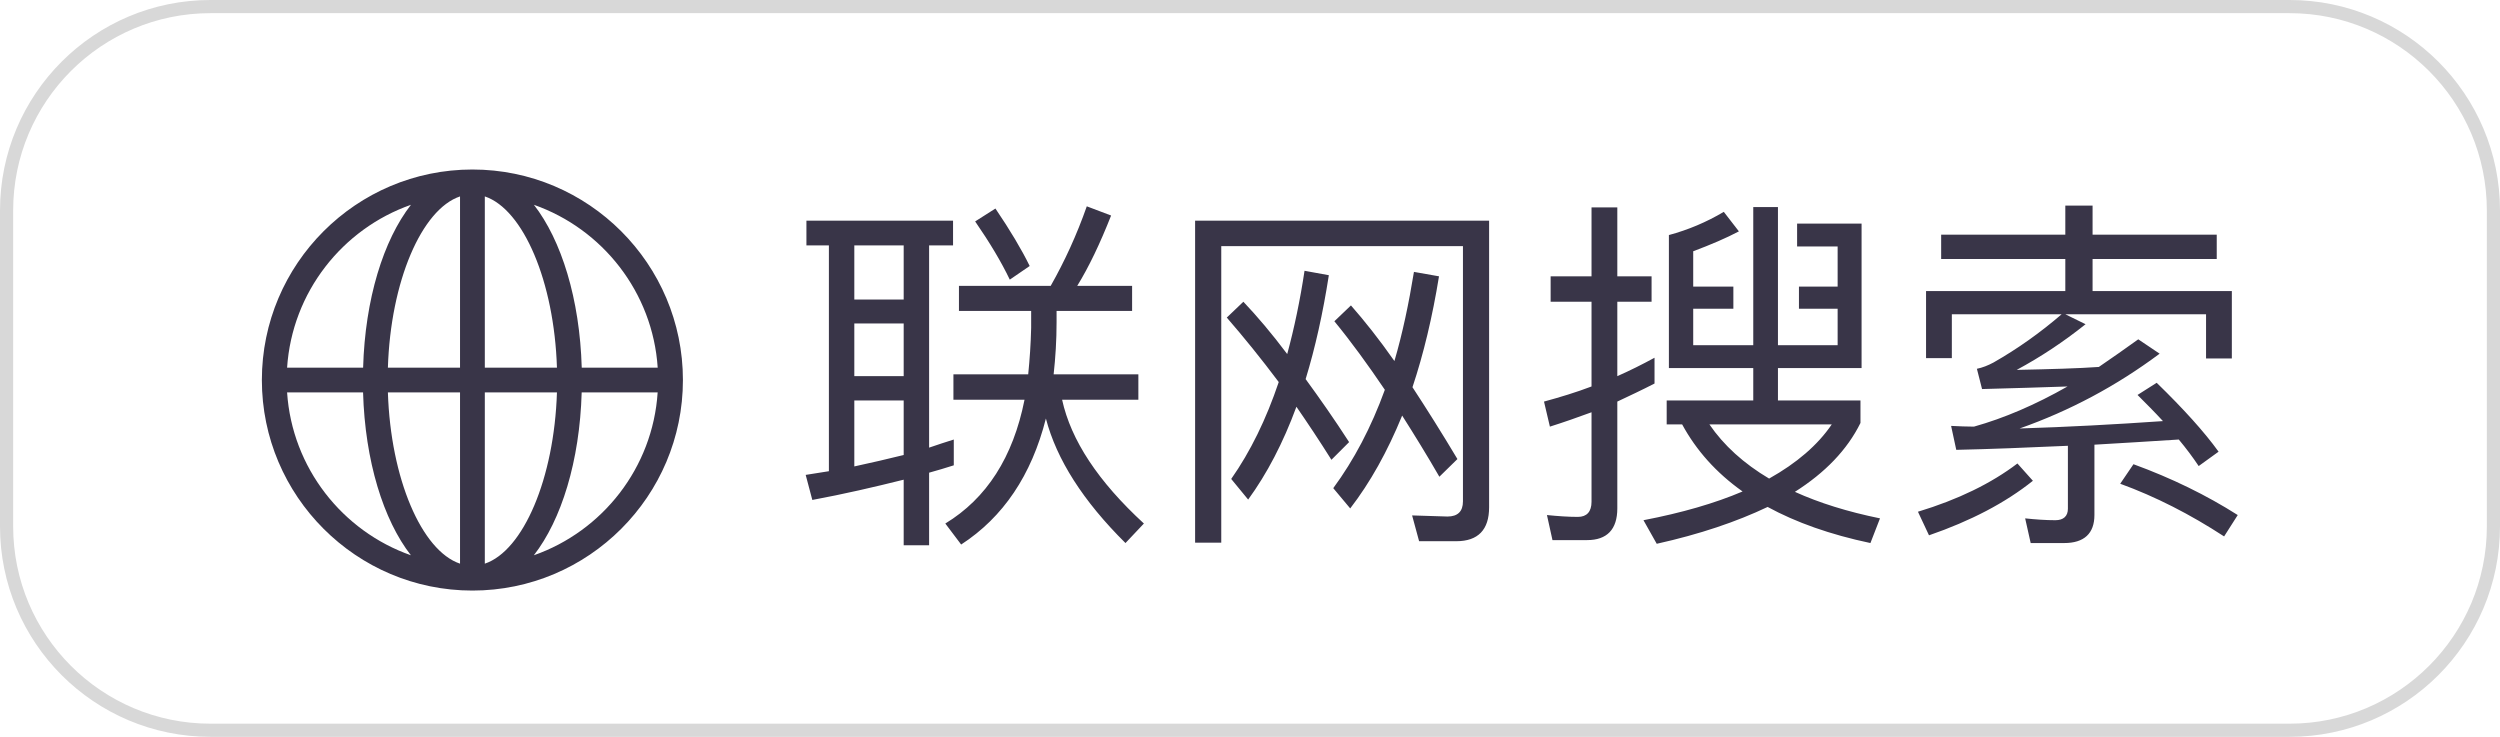
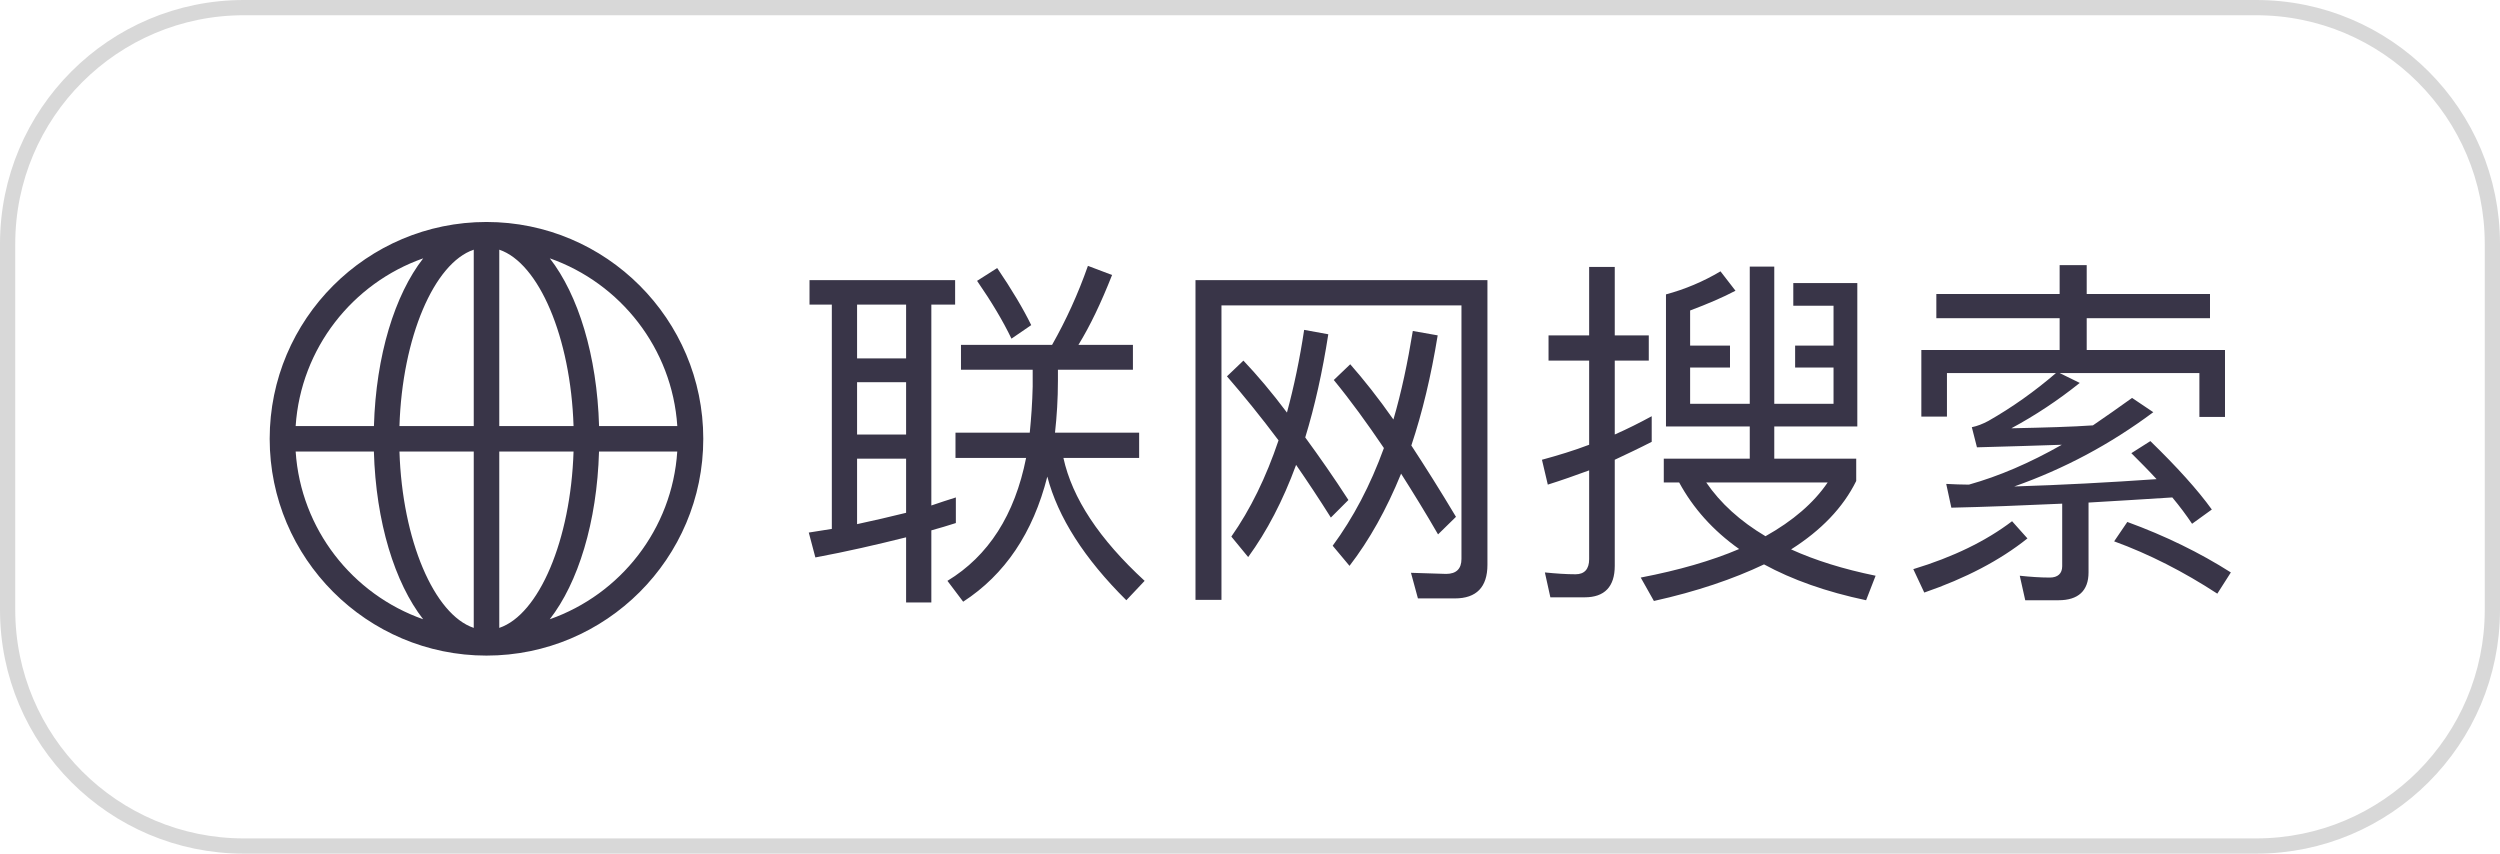
- <svg xmlns="http://www.w3.org/2000/svg" fill="none" version="1.1" width="190" height="56" viewBox="0 0 190 56">
+ <svg xmlns="http://www.w3.org/2000/svg" fill="none" version="1.1" width="164" height="56" viewBox="0 0 164 56">
  <defs>
-     <clipPath id="master_svg0_233_23014">
-       <rect x="0" y="0" width="190" height="56" rx="16" />
+     <clipPath id="master_svg0_650_73480">
+       <rect x="0" y="0" width="164" height="56" rx="16" />
    </clipPath>
-     <clipPath id="master_svg1_233_23015">
-       <rect x="18" y="10" width="36" height="36" rx="0" />
+     <clipPath id="master_svg1_650_73485">
+       <rect x="16" y="12" width="32" height="32" rx="0" />
    </clipPath>
  </defs>
-   <g clip-path="url(#master_svg0_233_23014)">
-     <g clip-path="url(#master_svg1_233_23015)">
-       <g>
-         <path d="M35.902,12.883C27.078,12.883,19.902,20.059,19.902,28.883C19.902,37.703,27.082,44.883,35.902,44.883C44.727,44.883,51.902,37.707,51.902,28.883C51.902,20.062,44.727,12.883,35.902,12.883ZM49.985,27.943L44.212,27.943C44.063,22.725,42.668,18.25,40.576,15.564C45.786,17.396,49.609,22.207,49.985,27.943ZM34.962,14.927L34.962,27.943L29.48,27.943C29.685,21.397,32.038,15.911,34.962,14.927ZM34.962,29.823L34.962,42.839C32.038,41.854,29.689,36.368,29.48,29.823L34.962,29.823ZM36.846,42.839L36.846,29.823L42.328,29.823C42.12,36.368,39.77,41.854,36.846,42.839ZM36.846,27.943L36.846,14.927C39.77,15.911,42.12,21.397,42.328,27.943L36.846,27.943ZM31.233,15.564C29.141,18.25,27.746,22.725,27.597,27.943L21.819,27.943C22.2,22.207,26.019,17.396,31.233,15.564ZM21.819,29.823L27.593,29.823C27.742,35.04,29.137,39.516,31.229,42.201C26.019,40.37,22.2,35.559,21.819,29.823ZM40.572,42.201C42.664,39.516,44.059,35.04,44.208,29.823L49.982,29.823C49.609,35.559,45.786,40.37,40.572,42.201Z" fill="#393548" fill-opacity="1" style="mix-blend-mode:passthrough" />
-       </g>
+   <g clip-path="url(#master_svg0_650_73480)">
+     <g clip-path="url(#master_svg1_650_73485)">
+       <path d="M31.913,14.562C24.069,14.562,17.691,20.941,17.691,28.785C17.691,36.625,24.073,43.007,31.913,43.007C39.757,43.007,46.135,36.628,46.135,28.785C46.135,20.944,39.757,14.562,31.913,14.562ZM44.431,27.949L39.299,27.949C39.167,23.311,37.927,19.333,36.067,16.946C40.698,18.574,44.097,22.851,44.431,27.949ZM31.078,16.379L31.078,27.949L26.204,27.949C26.387,22.131,28.479,17.254,31.078,16.379ZM31.078,29.62L31.078,41.19C28.479,40.315,26.39,35.438,26.204,29.62L31.078,29.62ZM32.752,41.19L32.752,29.62L37.625,29.62C37.44,35.438,35.351,40.315,32.752,41.19ZM32.752,27.949L32.752,16.379C35.351,17.254,37.44,22.131,37.625,27.949L32.752,27.949ZM27.763,16.946C25.903,19.333,24.663,23.311,24.53,27.949L19.395,27.949C19.733,22.851,23.128,18.574,27.763,16.946ZM19.395,29.62L24.527,29.62C24.659,34.258,25.899,38.236,27.759,40.623C23.128,38.996,19.733,34.719,19.395,29.62ZM36.064,40.623C37.924,38.236,39.163,34.258,39.296,29.62L44.428,29.62C44.097,34.719,40.698,38.996,36.064,40.623Z" fill="#393548" fill-opacity="1" style="mix-blend-mode:passthrough" />
    </g>
    <g>
-       <path d="M72.88,21.728L72.88,23.632L78.368,23.632L78.368,24.92C78.34,26.152,78.256,27.328,78.144,28.448L72.46,28.448L72.46,30.38L77.864,30.38C76.996,34.748,74.98,37.884,71.844,39.788L73.048,41.384C76.24,39.312,78.396,36.12,79.488,31.808C80.3,34.916,82.316,38.08,85.536,41.272L86.936,39.788C83.464,36.596,81.392,33.46,80.72,30.38L86.516,30.38L86.516,28.448L80.076,28.448C80.216,27.188,80.3,25.872,80.3,24.472L80.3,23.632L86.04,23.632L86.04,21.728L81.868,21.728C82.764,20.272,83.604,18.508,84.444,16.38L82.596,15.68C81.84,17.836,80.916,19.852,79.852,21.728L72.88,21.728ZM75.652,15.848L74.112,16.828C75.232,18.452,76.1,19.908,76.744,21.252L78.256,20.216C77.64,18.956,76.772,17.5,75.652,15.848ZM61.288,16.772L61.288,18.648L62.996,18.648L62.996,35.812L61.232,36.092L61.736,37.996C64.144,37.548,66.44,37.016,68.68,36.456L68.68,41.44L70.612,41.44L70.612,35.924C71.228,35.756,71.872,35.56,72.488,35.364L72.488,33.404C71.872,33.6,71.256,33.796,70.612,34.02L70.612,18.648L72.432,18.648L72.432,16.772L61.288,16.772ZM64.928,35.448L64.928,30.436L68.68,30.436L68.68,34.58C67.448,34.888,66.216,35.168,64.928,35.448ZM64.928,28.588L64.928,24.584L68.68,24.584L68.68,28.588L64.928,28.588ZM64.928,22.764L64.928,18.648L68.68,18.648L68.68,22.764L64.928,22.764ZM101.188,34.944L102.532,33.6C101.412,31.864,100.292,30.268,99.228,28.812C99.956,26.432,100.544,23.8,100.992,20.916L99.144,20.58C98.808,22.82,98.36,24.948,97.828,26.908C96.652,25.34,95.532,24.024,94.496,22.932L93.236,24.136C94.524,25.62,95.84,27.244,97.184,29.036C96.232,31.864,95.028,34.328,93.572,36.4L94.86,37.968C96.288,36.008,97.52,33.656,98.528,30.912C99.396,32.172,100.292,33.516,101.188,34.944ZM109.392,36.232L110.764,34.888C109.56,32.872,108.412,31.052,107.348,29.428C108.188,26.908,108.86,24.108,109.364,21L107.46,20.664C107.068,23.072,106.592,25.34,105.976,27.44C104.8,25.76,103.68,24.36,102.672,23.212L101.412,24.416C102.7,25.984,103.96,27.72,105.248,29.624C104.212,32.48,102.896,34.972,101.328,37.1L102.616,38.64C104.128,36.68,105.444,34.328,106.564,31.584C107.488,33.04,108.44,34.58,109.392,36.232ZM110.68,41.132C112.332,41.132,113.172,40.264,113.172,38.556L113.172,16.772L90.828,16.772L90.828,41.244L92.816,41.244L92.816,18.704L111.184,18.704L111.184,38.108C111.184,38.864,110.792,39.256,110.008,39.256L107.32,39.172L107.852,41.132L110.68,41.132ZM128.684,23.464L131.736,23.464L131.736,21.784L128.684,21.784L128.684,19.096C130.028,18.592,131.204,18.088,132.156,17.584L131.008,16.1C129.692,16.884,128.292,17.472,126.836,17.864L126.836,27.972L133.248,27.972L133.248,30.436L126.668,30.436L126.668,32.256L127.844,32.256C128.908,34.216,130.42,35.924,132.436,37.352C130.336,38.248,127.816,38.976,124.904,39.536L125.912,41.328C129.188,40.6,131.988,39.648,134.34,38.528C136.496,39.704,139.1,40.628,142.152,41.272L142.88,39.396C140.416,38.892,138.26,38.22,136.412,37.38C138.708,35.924,140.388,34.188,141.396,32.144L141.396,30.436L135.124,30.436L135.124,27.972L141.48,27.972L141.48,16.996L136.58,16.996L136.58,18.732L139.66,18.732L139.66,21.784L136.72,21.784L136.72,23.464L139.66,23.464L139.66,26.236L135.124,26.236L135.124,15.736L133.248,15.736L133.248,26.236L128.684,26.236L128.684,23.464ZM129.916,32.256L139.212,32.256C138.148,33.824,136.552,35.196,134.452,36.372C132.52,35.224,131.008,33.852,129.916,32.256ZM120.62,41.048C122.132,41.048,122.916,40.236,122.916,38.64L122.916,30.52C123.868,30.072,124.82,29.624,125.744,29.148L125.744,27.188C124.82,27.692,123.868,28.168,122.916,28.588L122.916,22.932L125.52,22.932L125.52,21L122.916,21L122.916,15.764L120.956,15.764L120.956,21L117.848,21L117.848,22.932L120.956,22.932L120.956,29.372C119.78,29.82,118.576,30.184,117.344,30.52L117.792,32.424C118.856,32.088,119.892,31.724,120.956,31.332L120.956,38.136C120.956,38.892,120.592,39.284,119.92,39.284C119.192,39.284,118.408,39.228,117.568,39.144L117.988,41.048L120.62,41.048ZM147.528,17.836L147.528,19.684L156.964,19.684L156.964,22.12L146.38,22.12L146.38,27.216L148.34,27.216L148.34,23.884L156.684,23.884C155.06,25.284,153.324,26.516,151.504,27.552C151.084,27.776,150.664,27.944,150.244,28.028L150.636,29.568C153.072,29.512,155.228,29.428,157.132,29.372C154.668,30.772,152.316,31.78,150.02,32.424C149.46,32.424,148.872,32.396,148.284,32.368L148.676,34.188C151.252,34.132,154.08,34.02,157.16,33.88L157.16,38.668C157.16,39.228,156.824,39.536,156.208,39.536C155.48,39.536,154.696,39.48,153.912,39.396L154.332,41.272L156.88,41.272C158.392,41.272,159.176,40.544,159.176,39.144L159.176,33.796C161.192,33.684,163.32,33.544,165.588,33.404C166.148,34.076,166.652,34.748,167.1,35.42L168.612,34.328C167.52,32.816,165.952,31.08,163.908,29.092L162.452,30.016C163.124,30.688,163.768,31.332,164.384,32.004C160.744,32.256,157.132,32.452,153.492,32.564C157.3,31.22,160.828,29.344,164.132,26.88L162.508,25.788C161.5,26.516,160.492,27.216,159.512,27.888C157.944,28,155.844,28.056,153.268,28.112C155.088,27.132,156.824,25.984,158.504,24.64L156.964,23.884L167.66,23.884L167.66,27.244L169.62,27.244L169.62,22.12L159.036,22.12L159.036,19.684L168.472,19.684L168.472,17.836L159.036,17.836L159.036,15.624L156.964,15.624L156.964,17.836L147.528,17.836ZM162.144,35.28L161.136,36.764C163.824,37.744,166.456,39.088,169.032,40.768L170.068,39.144C167.688,37.632,165.056,36.344,162.144,35.28ZM153.324,35.224C151.336,36.736,148.816,37.968,145.764,38.892L146.604,40.684C149.768,39.592,152.4,38.22,154.5,36.54L153.324,35.224Z" fill="#393548" fill-opacity="1" />
+       <path d="M63.04,22.624L63.04,24.256L67.744,24.256L67.744,25.36C67.72,26.416,67.648,27.424,67.552,28.384L62.68,28.384L62.68,30.04L67.312,30.04C66.568,33.784,64.84,36.472,62.152,38.104L63.184,39.472C65.92,37.696,67.768,34.96,68.704,31.264C69.4,33.928,71.128,36.64,73.888,39.376L75.088,38.104C72.112,35.368,70.336,32.68,69.76,30.04L74.728,30.04L74.728,28.384L69.208,28.384C69.328,27.304,69.4,26.176,69.4,24.976L69.4,24.256L74.32,24.256L74.32,22.624L70.744,22.624C71.512,21.376,72.232,19.864,72.952,18.04L71.368,17.44C70.72,19.288,69.928,21.016,69.016,22.624L63.04,22.624ZM65.416,17.584L64.096,18.424C65.056,19.816,65.8,21.064,66.352,22.216L67.648,21.328C67.12,20.248,66.376,19,65.416,17.584ZM53.104,18.376L53.104,19.984L54.568,19.984L54.568,34.696L53.056,34.936L53.488,36.568C55.552,36.184,57.52,35.728,59.44,35.248L59.44,39.52L61.096,39.52L61.096,34.792C61.624,34.648,62.176,34.48,62.704,34.312L62.704,32.632C62.176,32.8,61.648,32.968,61.096,33.16L61.096,19.984L62.656,19.984L62.656,18.376L53.104,18.376ZM56.224,34.384L56.224,30.088L59.44,30.088L59.44,33.64C58.384,33.904,57.328,34.144,56.224,34.384ZM56.224,28.504L56.224,25.072L59.44,25.072L59.44,28.504L56.224,28.504ZM56.224,23.512L56.224,19.984L59.44,19.984L59.44,23.512L56.224,23.512ZM87.304,33.952L88.456,32.8C87.496,31.312,86.536,29.944,85.624,28.696C86.248,26.656,86.752,24.4,87.136,21.928L85.552,21.64C85.264,23.56,84.88,25.384,84.424,27.064C83.416,25.72,82.456,24.592,81.568,23.656L80.488,24.688C81.592,25.96,82.72,27.352,83.872,28.888C83.056,31.312,82.024,33.424,80.776,35.2L81.88,36.544C83.104,34.864,84.16,32.848,85.024,30.496C85.768,31.576,86.536,32.728,87.304,33.952ZM94.336,35.056L95.512,33.904C94.48,32.176,93.496,30.616,92.584,29.224C93.304,27.064,93.88,24.664,94.312,22L92.68,21.712C92.344,23.776,91.936,25.72,91.408,27.52C90.4,26.08,89.44,24.88,88.576,23.896L87.496,24.928C88.6,26.272,89.68,27.76,90.784,29.392C89.896,31.84,88.768,33.976,87.424,35.8L88.528,37.12C89.824,35.44,90.952,33.424,91.912,31.072C92.704,32.32,93.52,33.64,94.336,35.056ZM95.44,39.256C96.856,39.256,97.576,38.512,97.576,37.048L97.576,18.376L78.424,18.376L78.424,39.352L80.128,39.352L80.128,20.032L95.872,20.032L95.872,36.664C95.872,37.312,95.536,37.648,94.864,37.648L92.56,37.576L93.016,39.256L95.44,39.256ZM110.872,24.112L113.488,24.112L113.488,22.672L110.872,22.672L110.872,20.368C112.024,19.936,113.032,19.504,113.848,19.072L112.864,17.8C111.736,18.472,110.536,18.976,109.288,19.312L109.288,27.976L114.784,27.976L114.784,30.088L109.144,30.088L109.144,31.648L110.152,31.648C111.064,33.328,112.36,34.792,114.088,36.016C112.288,36.784,110.128,37.408,107.632,37.888L108.496,39.424C111.304,38.8,113.704,37.984,115.72,37.024C117.568,38.032,119.8,38.824,122.416,39.376L123.04,37.768C120.928,37.336,119.08,36.76,117.496,36.04C119.464,34.792,120.904,33.304,121.768,31.552L121.768,30.088L116.392,30.088L116.392,27.976L121.84,27.976L121.84,18.568L117.64,18.568L117.64,20.056L120.28,20.056L120.28,22.672L117.76,22.672L117.76,24.112L120.28,24.112L120.28,26.488L116.392,26.488L116.392,17.488L114.784,17.488L114.784,26.488L110.872,26.488L110.872,24.112ZM111.928,31.648L119.896,31.648C118.984,32.992,117.616,34.168,115.816,35.176C114.16,34.192,112.864,33.016,111.928,31.648ZM103.96,39.184C105.256,39.184,105.928,38.488,105.928,37.12L105.928,30.16C106.744,29.776,107.56,29.392,108.352,28.984L108.352,27.304C107.56,27.736,106.744,28.144,105.928,28.504L105.928,23.656L108.16,23.656L108.16,22L105.928,22L105.928,17.512L104.248,17.512L104.248,22L101.584,22L101.584,23.656L104.248,23.656L104.248,29.176C103.24,29.56,102.208,29.872,101.152,30.16L101.536,31.792C102.448,31.504,103.336,31.192,104.248,30.856L104.248,36.688C104.248,37.336,103.936,37.672,103.36,37.672C102.736,37.672,102.064,37.624,101.344,37.552L101.704,39.184L103.96,39.184ZM127.024,19.288L127.024,20.872L135.112,20.872L135.112,22.96L126.04,22.96L126.04,27.328L127.72,27.328L127.72,24.472L134.872,24.472C133.48,25.672,131.992,26.728,130.432,27.616C130.072,27.808,129.712,27.952,129.352,28.024L129.688,29.344C131.776,29.296,133.624,29.224,135.256,29.176C133.144,30.376,131.128,31.24,129.16,31.792C128.68,31.792,128.176,31.768,127.672,31.744L128.008,33.304C130.216,33.256,132.64,33.16,135.28,33.04L135.28,37.144C135.28,37.624,134.992,37.888,134.464,37.888C133.84,37.888,133.168,37.84,132.496,37.768L132.856,39.376L135.04,39.376C136.336,39.376,137.008,38.752,137.008,37.552L137.008,32.968C138.736,32.872,140.56,32.752,142.504,32.632C142.984,33.208,143.416,33.784,143.8,34.36L145.096,33.424C144.16,32.128,142.816,30.64,141.064,28.936L139.816,29.728C140.392,30.304,140.944,30.856,141.472,31.432C138.352,31.648,135.256,31.816,132.136,31.912C135.4,30.76,138.424,29.152,141.256,27.04L139.864,26.104C139,26.728,138.136,27.328,137.296,27.904C135.952,28,134.152,28.048,131.944,28.096C133.504,27.256,134.992,26.272,136.432,25.12L135.112,24.472L144.28,24.472L144.28,27.352L145.96,27.352L145.96,22.96L136.888,22.96L136.888,20.872L144.976,20.872L144.976,19.288L136.888,19.288L136.888,17.392L135.112,17.392L135.112,19.288L127.024,19.288ZM139.552,34.24L138.688,35.512C140.992,36.352,143.248,37.504,145.456,38.944L146.344,37.552C144.304,36.256,142.048,35.152,139.552,34.24ZM131.992,34.192C130.288,35.488,128.128,36.544,125.512,37.336L126.232,38.872C128.944,37.936,131.2,36.76,133,35.32L131.992,34.192Z" fill="#393548" fill-opacity="1" />
    </g>
-     <rect x="0.5" y="0.5" width="189" height="55" rx="15.5" fill-opacity="0" stroke-opacity="1" stroke="#D8D8D8" fill="none" stroke-width="1" />
+     <rect x="0.5" y="0.5" width="163" height="55" rx="15.5" fill-opacity="0" stroke-opacity="1" stroke="#D8D8D8" fill="none" stroke-width="1" />
  </g>
</svg>
